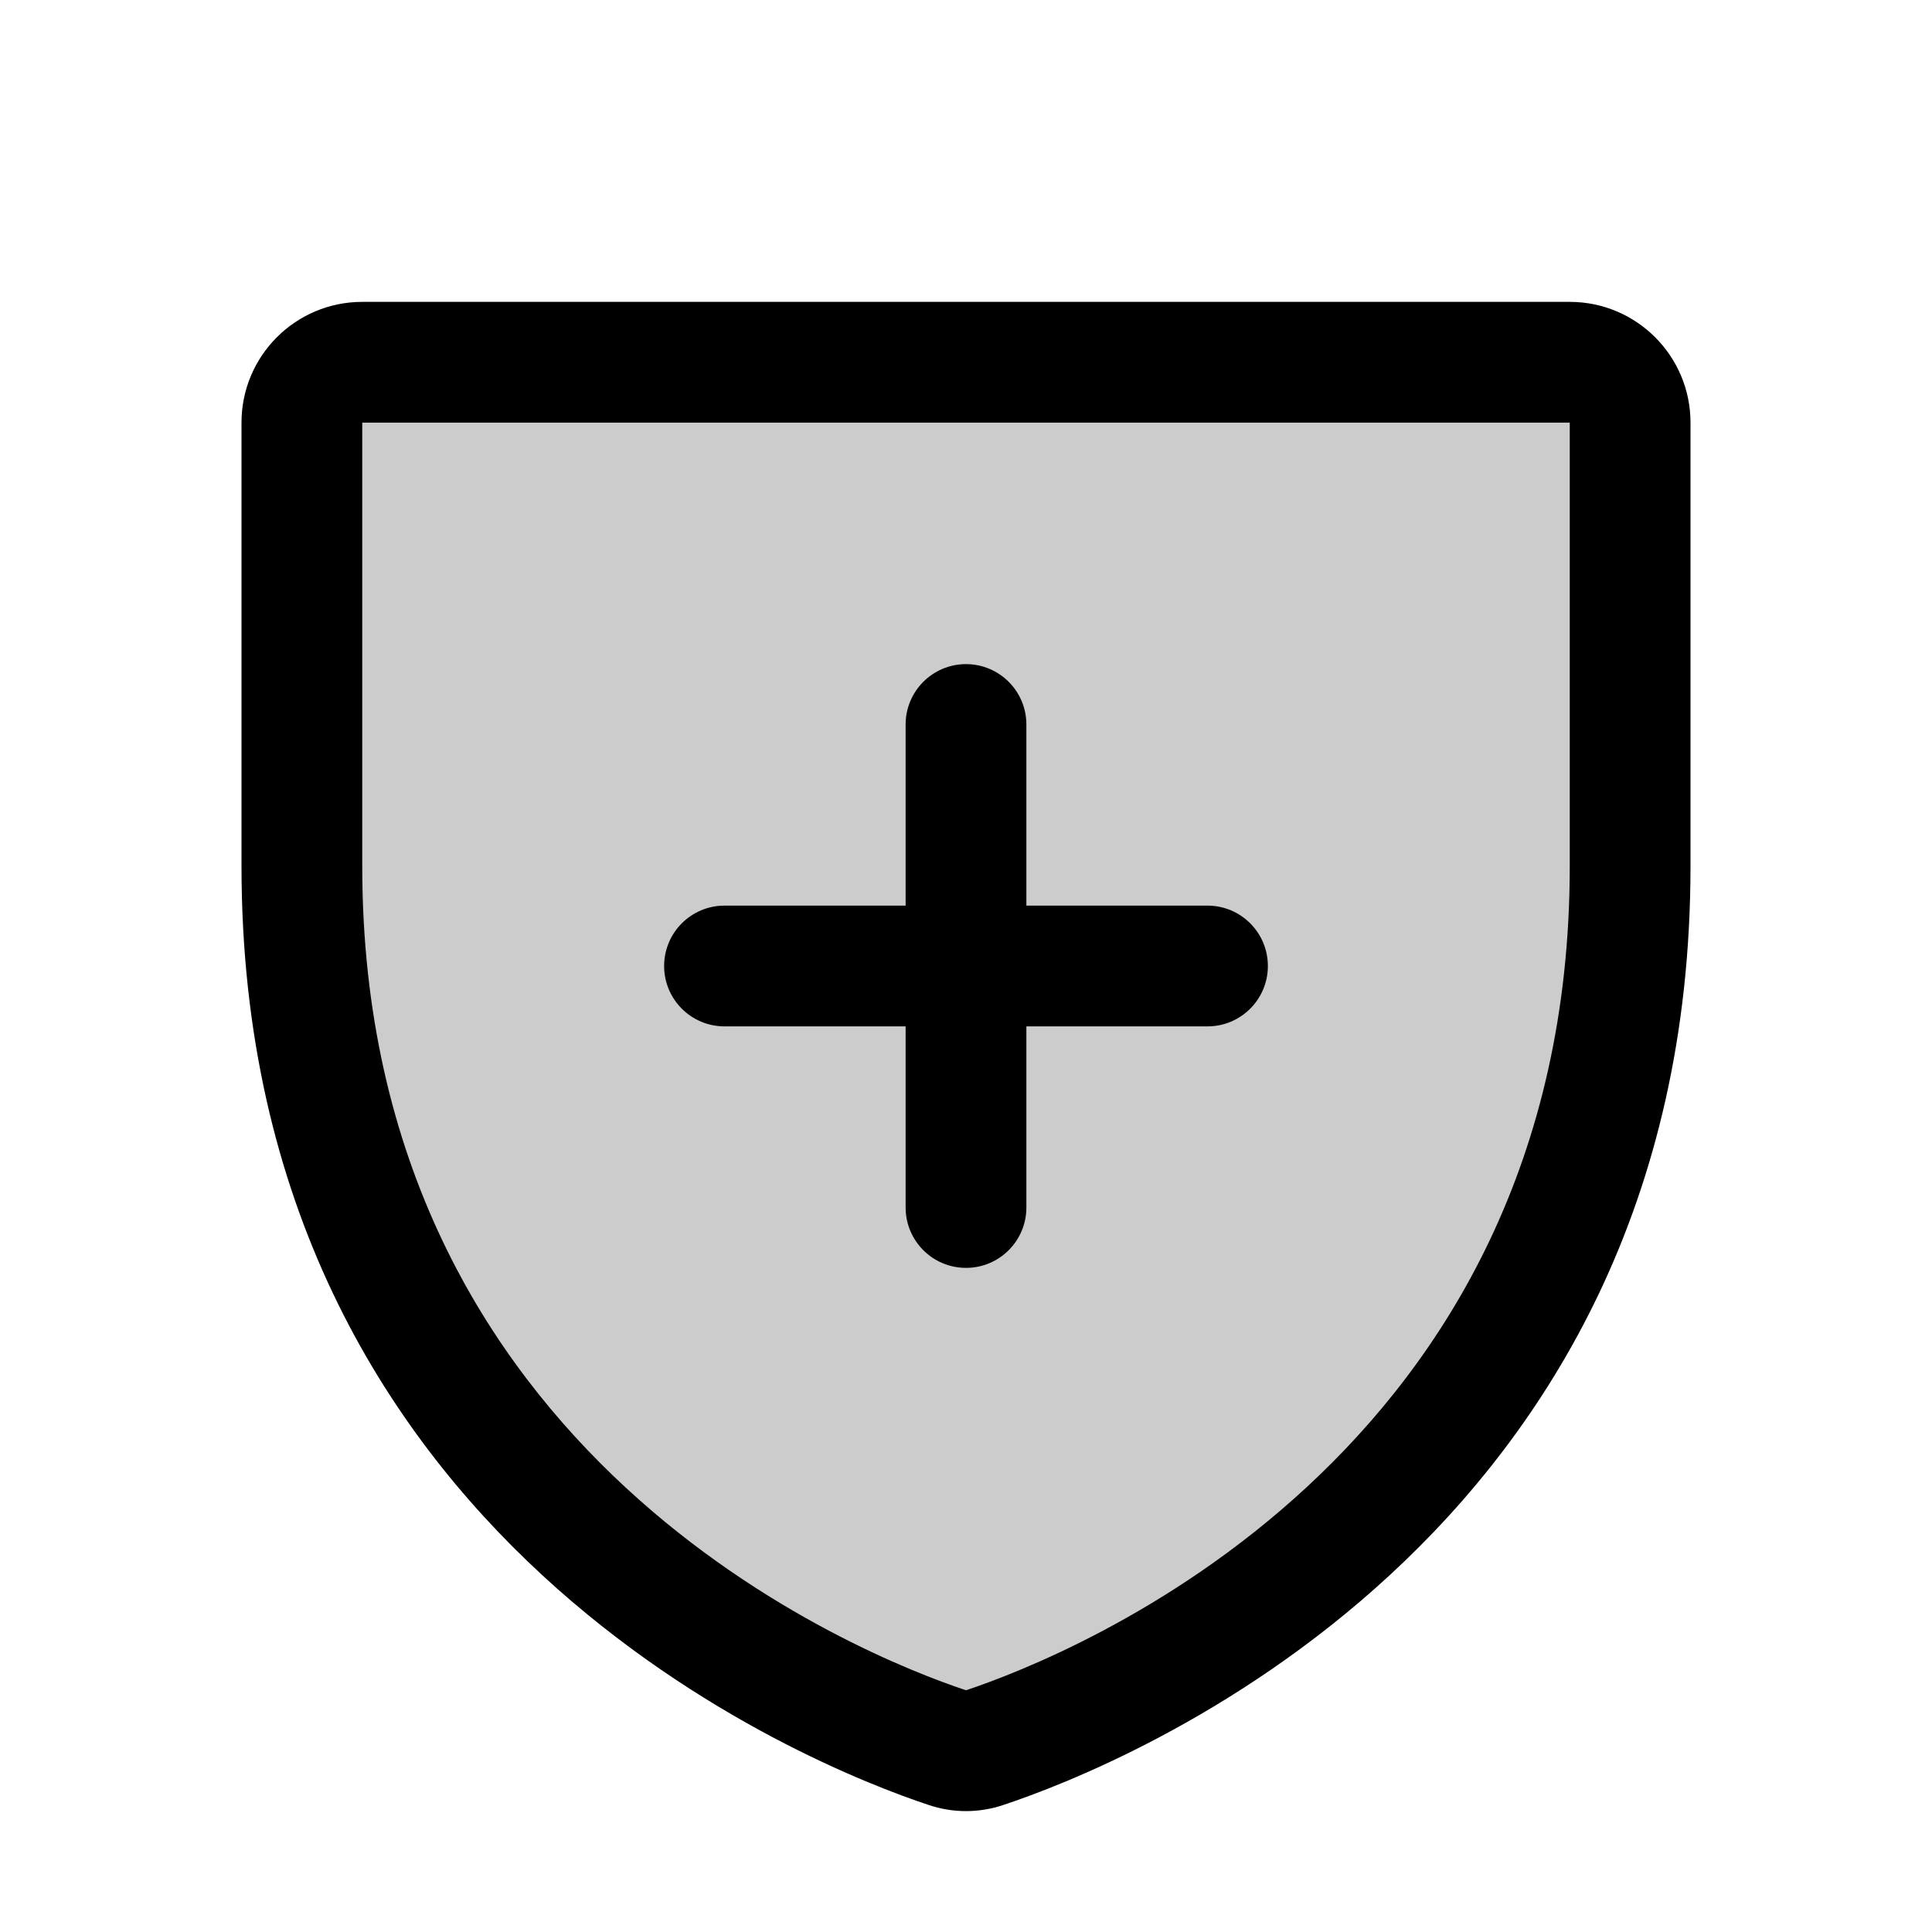
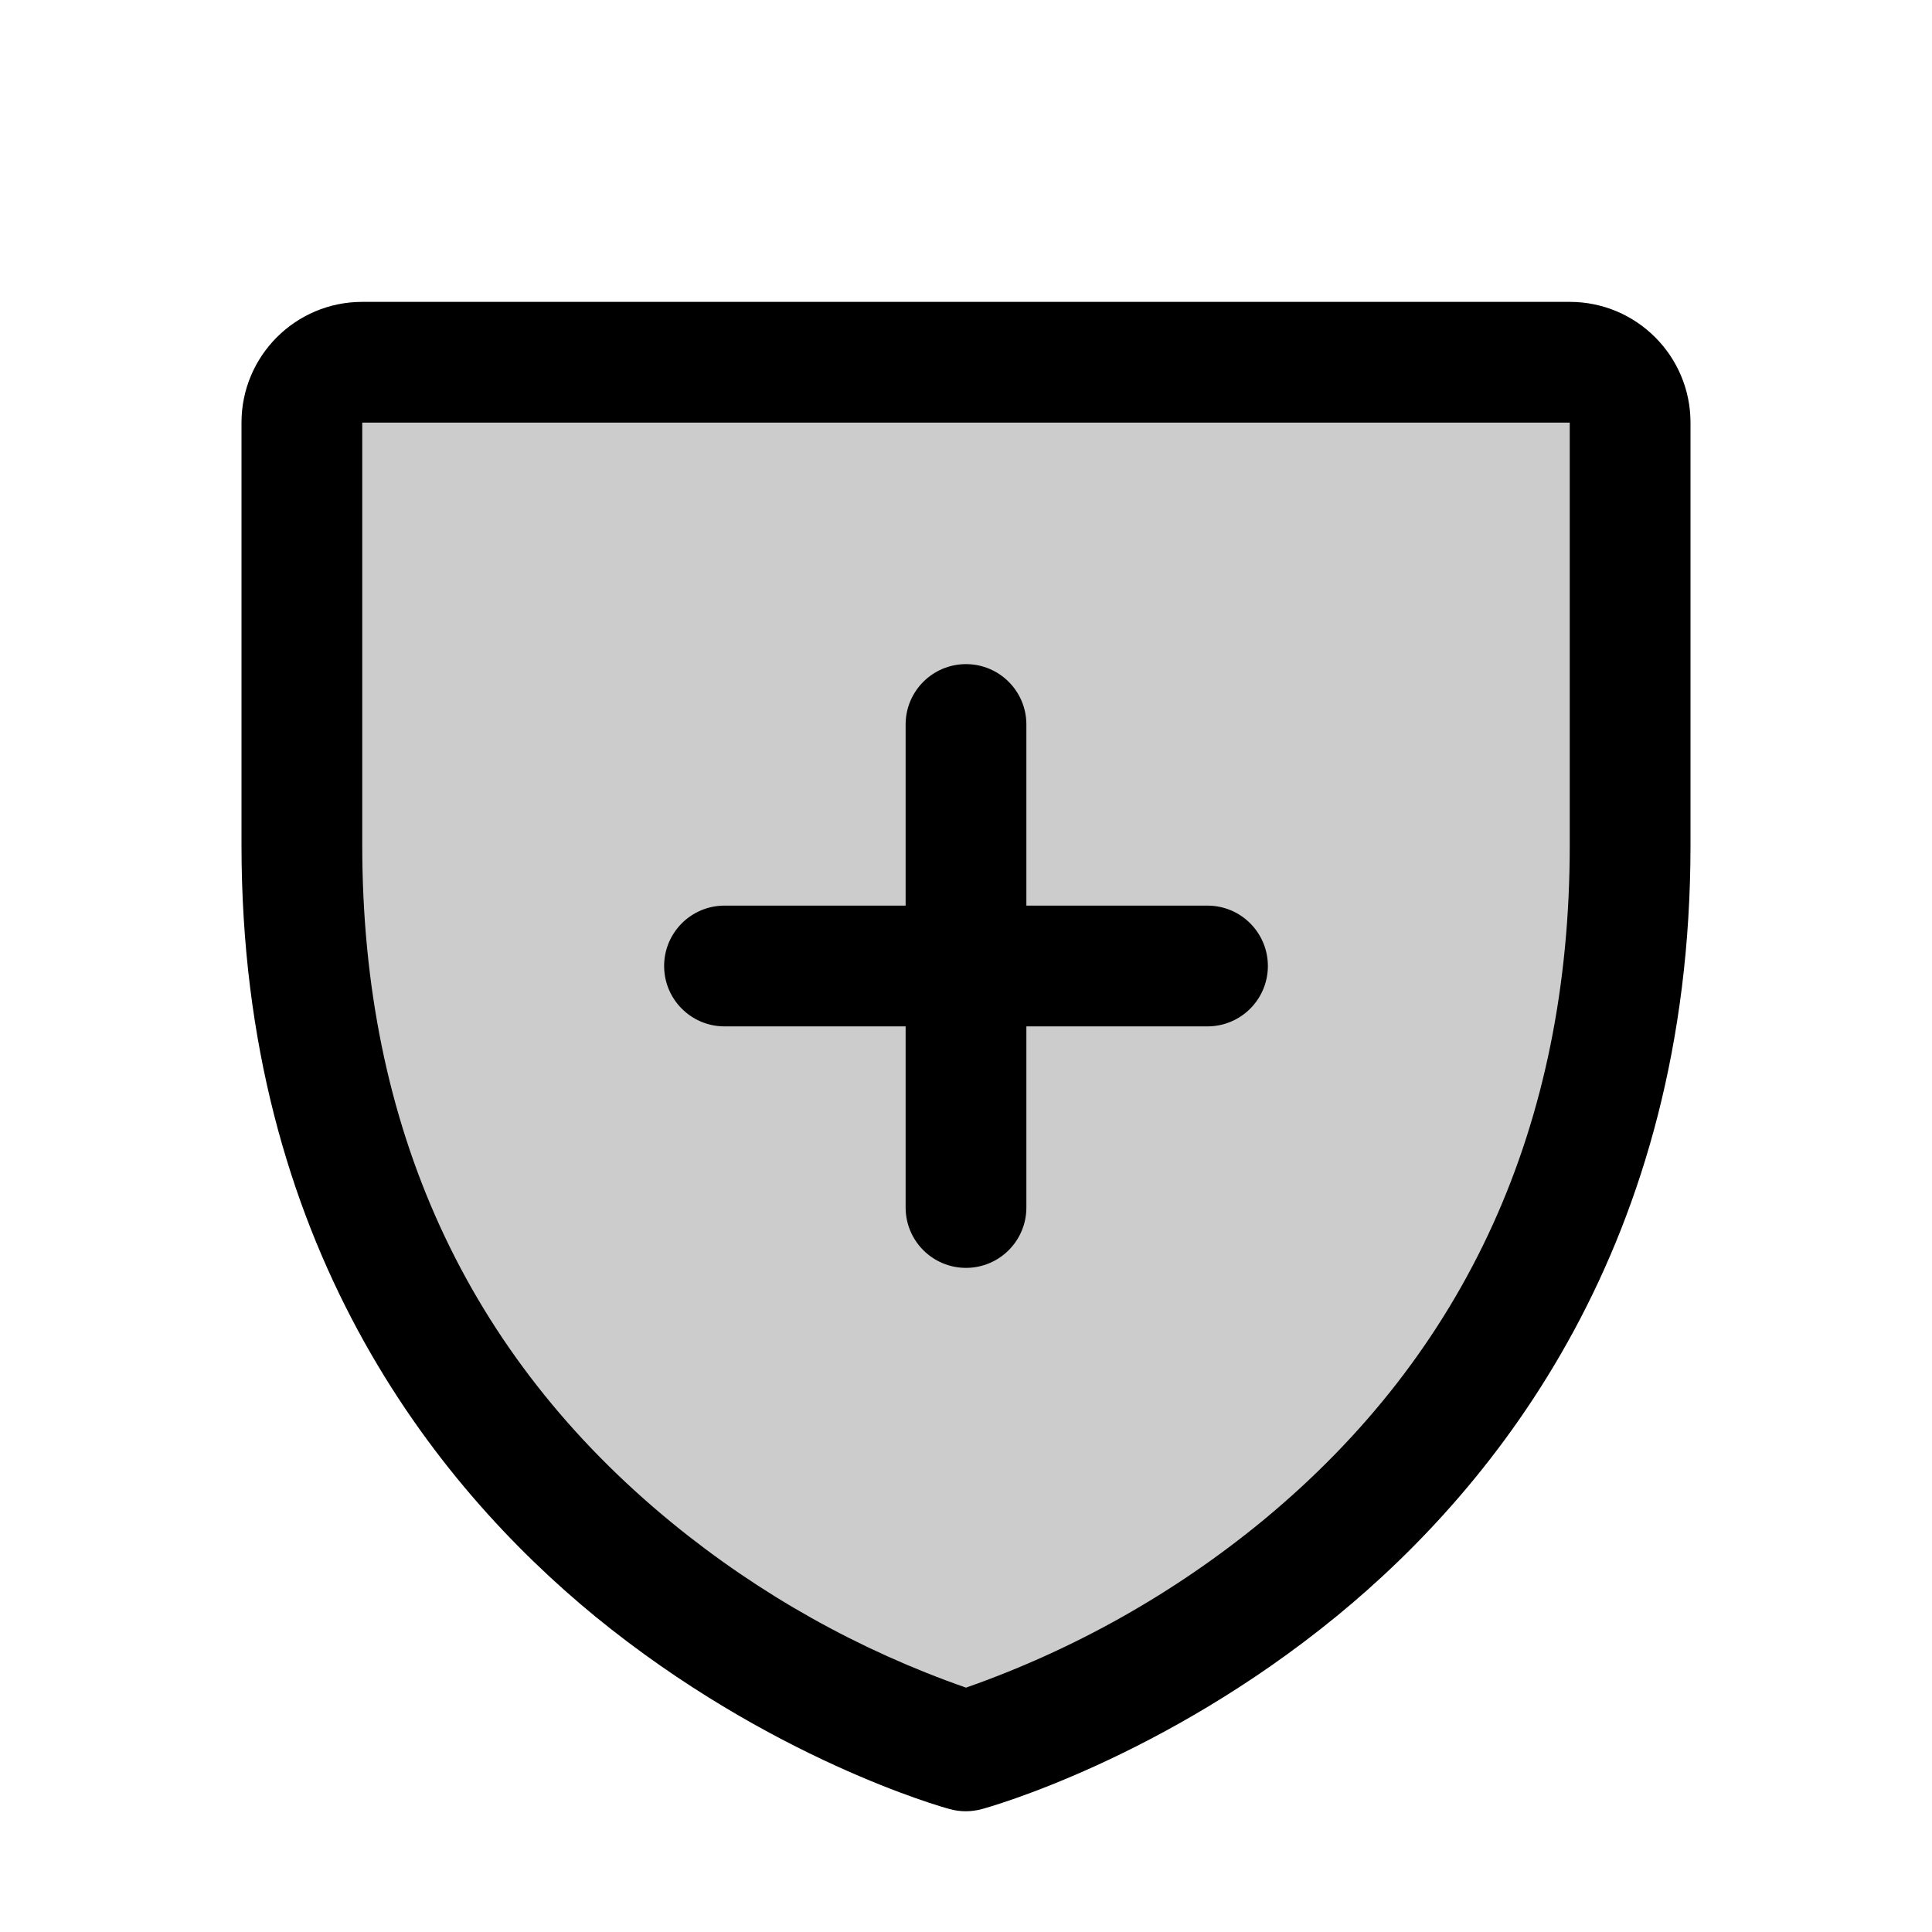
<svg xmlns="http://www.w3.org/2000/svg" viewBox="0 0 256 256" fill="currentColor">
-   <path d="M216,56v58.77c0,84.18-71.31,112.07-85.54,116.8a7.54,7.54,0,0,1-4.92,0C111.31,226.86,40,199,40,114.79V56a8,8,0,0,1,8-8H208A8,8,0,0,1,216,56Z" opacity="0.2" />
-   <path d="M208,40H48A16,16,0,0,0,32,56v58.77c0,89.62,75.82,119.34,91,124.38a15.44,15.44,0,0,0,10,0c15.2-5.05,91-34.77,91-124.39V56A16,16,0,0,0,208,40Zm0,74.79c0,78.42-66.34,104.62-80,109.18-13.53-4.5-80-30.68-80-109.18V56l160,0ZM88,128a8,8,0,0,1,8-8h24V96a8,8,0,0,1,16,0v24h24a8,8,0,0,1,0,16H136v24a8,8,0,0,1-16,0V136H96A8,8,0,0,1,88,128Z" />
+   <path d="M216,56v56c0,96-88,120-88,120S40,208,40,112V56a8,8,0,0,1,8-8H208A8,8,0,0,1,216,56Z" opacity="0.2" />
+   <path d="M88,128a8,8,0,0,1,8-8h24V96a8,8,0,0,1,16,0v24h24a8,8,0,0,1,0,16H136v24a8,8,0,0,1-16,0V136H96A8,8,0,0,1,88,128ZM224,56v56c0,52.72-25.52,84.67-46.93,102.19-23.06,18.86-46,25.27-47,25.53a8,8,0,0,1-4.2,0c-1-.26-23.91-6.67-47-25.53C57.52,196.67,32,164.72,32,112V56A16,16,0,0,1,48,40H208A16,16,0,0,1,224,56Zm-16,0L48,56l0,56c0,37.3,13.82,67.51,41.07,89.81A128.25,128.25,0,0,0,128,223.62a129.3,129.3,0,0,0,39.41-22.2C194.34,179.16,208,149.07,208,112Z" />
</svg>
